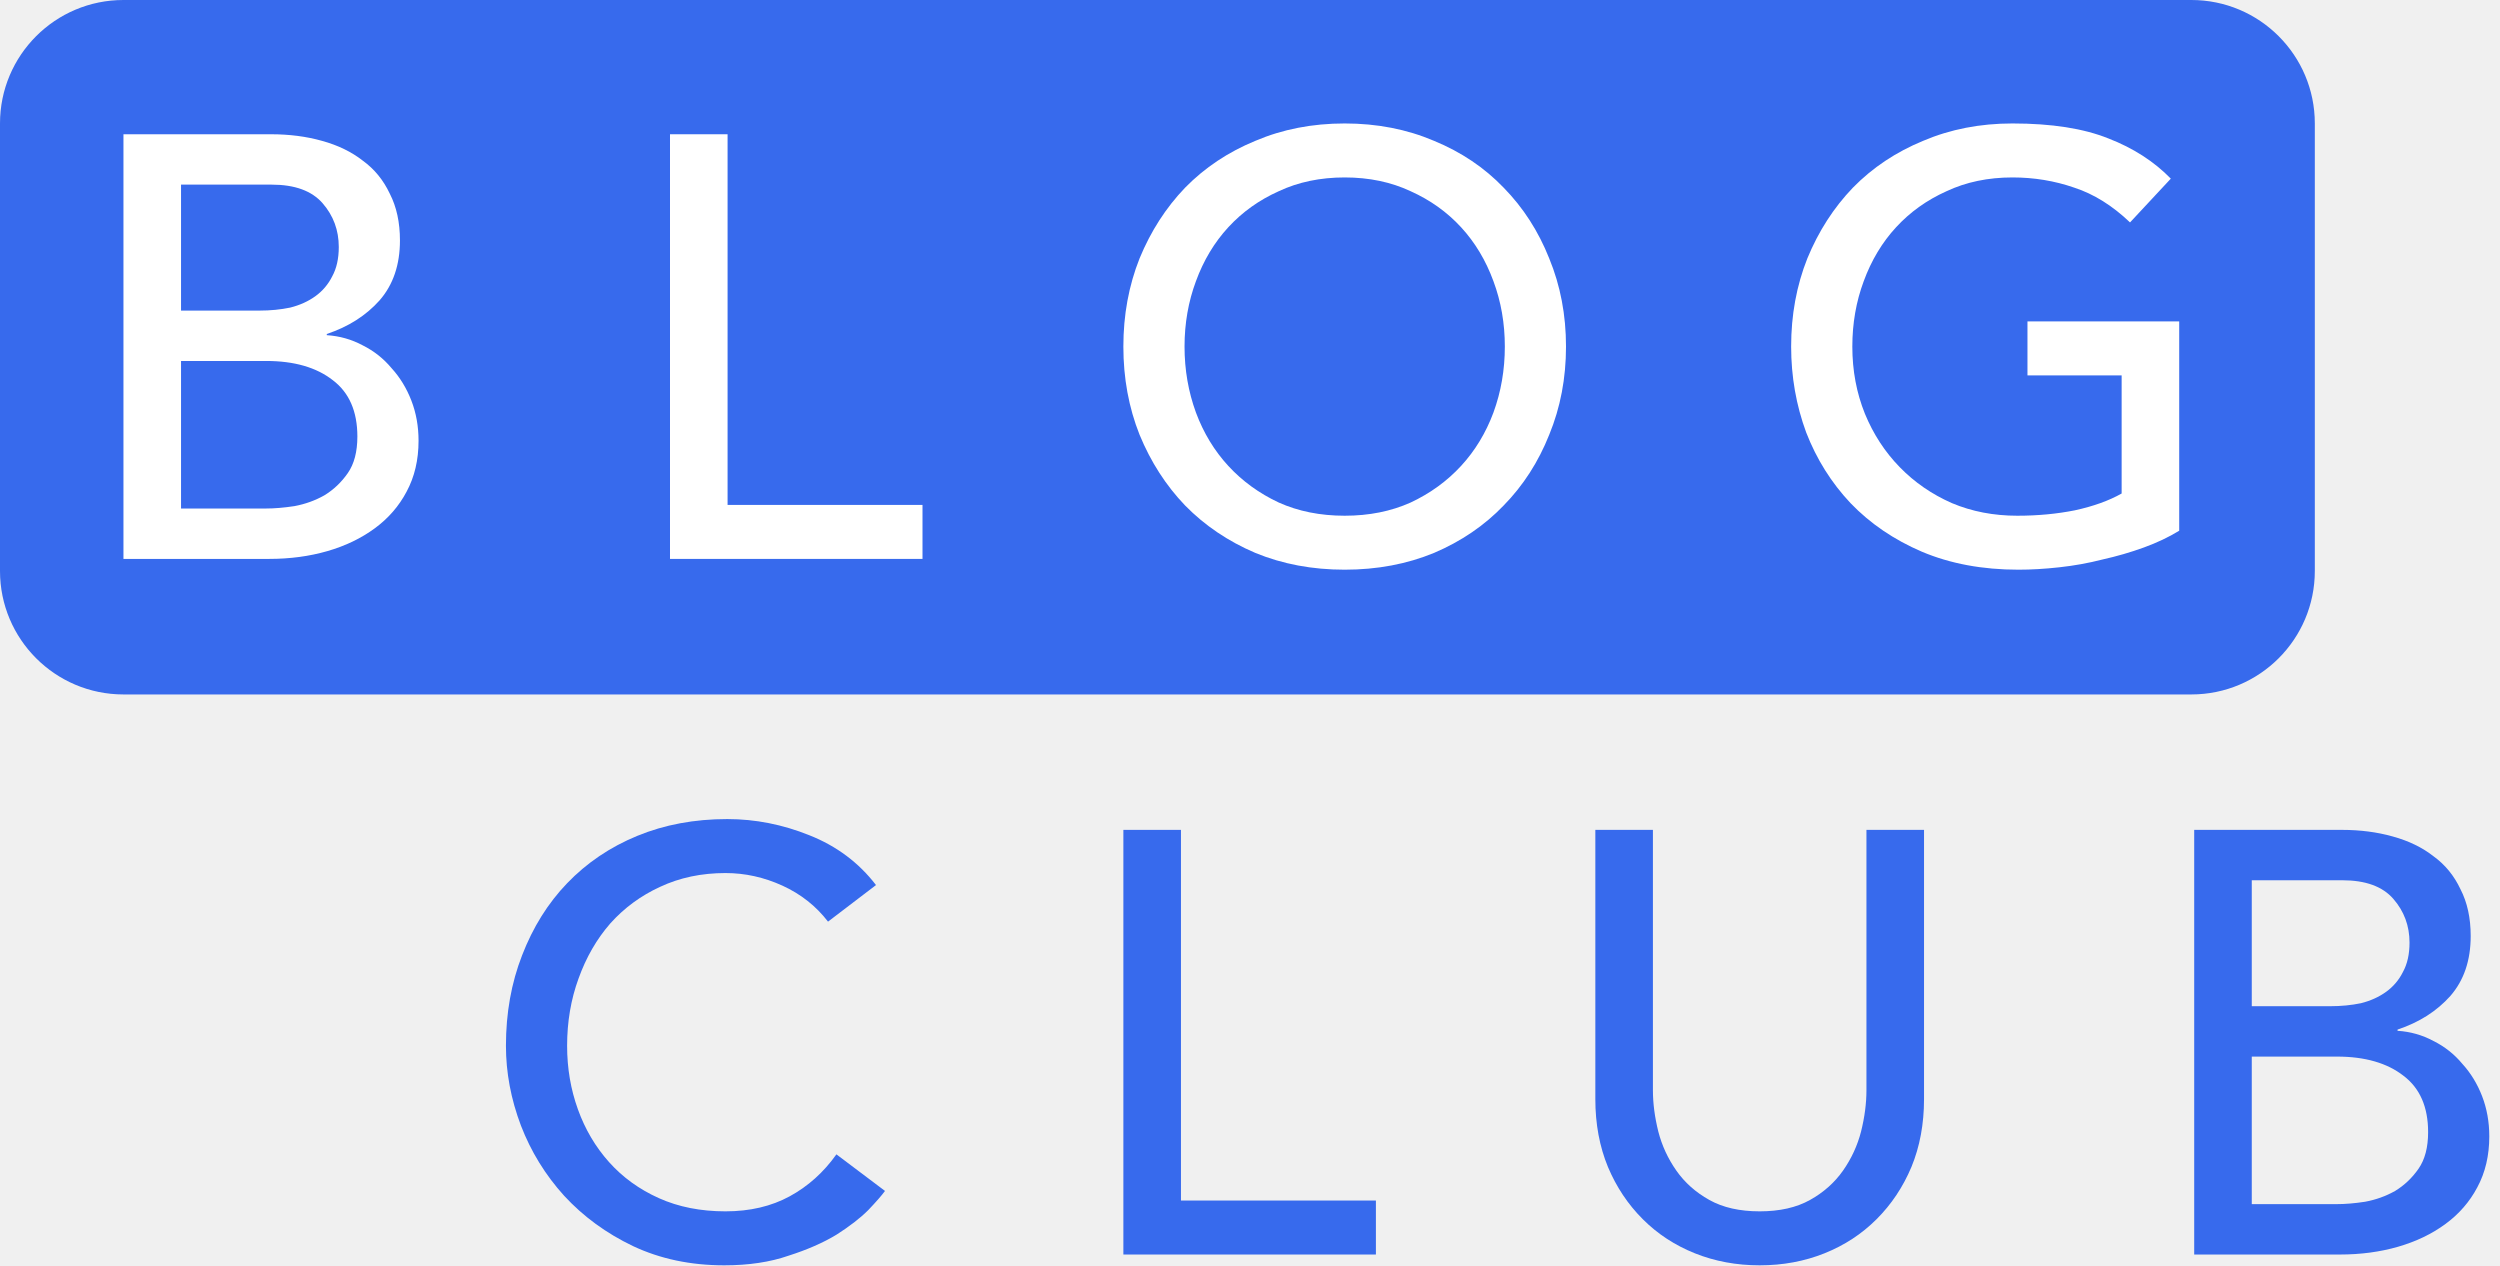
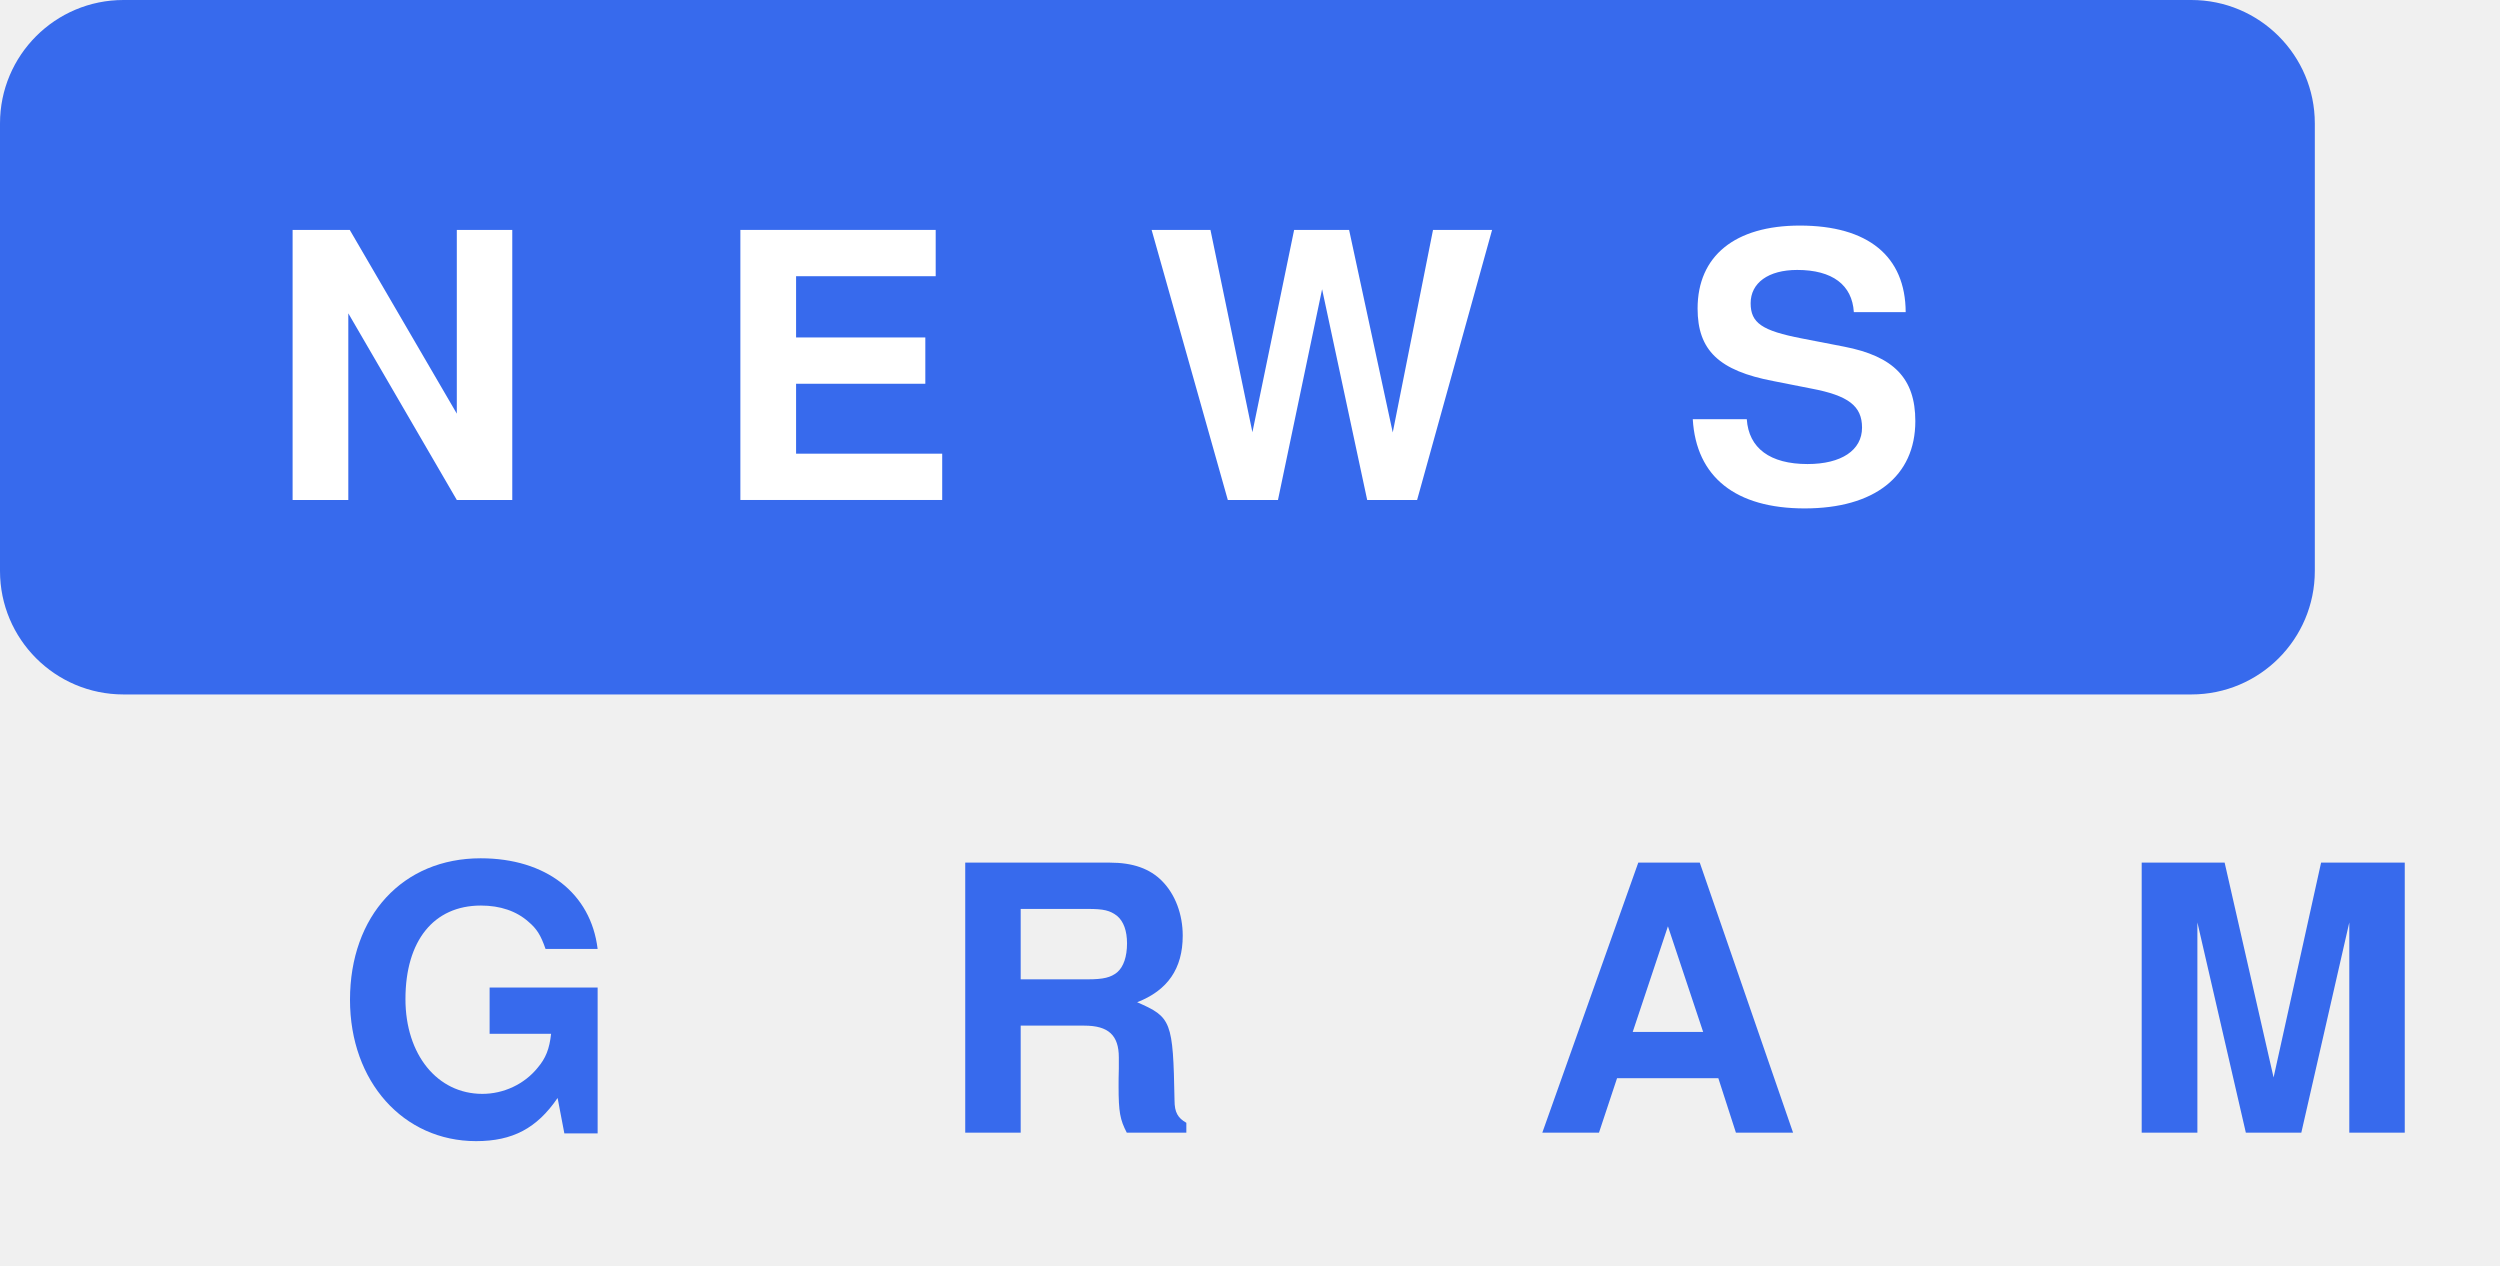
- <svg xmlns="http://www.w3.org/2000/svg" width="162" height="82" viewBox="0 0 162 82" fill="none">
-   <rect width="150" height="45" rx="8" fill="#376AED" />
-   <path d="M8 8.7H17.561C18.753 8.7 19.854 8.842 20.865 9.127C21.901 9.412 22.782 9.84 23.508 10.41C24.259 10.954 24.842 11.666 25.257 12.547C25.697 13.402 25.917 14.413 25.917 15.579C25.917 17.16 25.477 18.455 24.596 19.465C23.715 20.45 22.575 21.176 21.176 21.642V21.72C22.005 21.772 22.782 21.992 23.508 22.381C24.233 22.743 24.855 23.236 25.373 23.857C25.917 24.453 26.345 25.153 26.656 25.956C26.967 26.759 27.122 27.628 27.122 28.56C27.122 29.804 26.863 30.905 26.345 31.864C25.853 32.797 25.166 33.587 24.285 34.235C23.404 34.883 22.381 35.375 21.215 35.712C20.049 36.048 18.792 36.217 17.445 36.217H8V8.7ZM11.731 20.126H16.823C17.522 20.126 18.183 20.061 18.805 19.932C19.427 19.776 19.971 19.53 20.437 19.194C20.904 18.857 21.266 18.429 21.526 17.911C21.811 17.393 21.953 16.758 21.953 16.006C21.953 14.918 21.603 13.972 20.904 13.169C20.204 12.366 19.103 11.964 17.6 11.964H11.731V20.126ZM11.731 32.952H17.211C17.781 32.952 18.403 32.9 19.077 32.797C19.776 32.667 20.424 32.434 21.02 32.097C21.616 31.734 22.121 31.255 22.536 30.659C22.951 30.063 23.158 29.273 23.158 28.288C23.158 26.656 22.627 25.438 21.564 24.635C20.502 23.806 19.064 23.391 17.25 23.391H11.731V32.952Z" fill="white" />
-   <path d="M43.416 8.7H47.147V32.719H59.778V36.217H43.416V8.7Z" fill="white" />
-   <path d="M87.136 36.916C85.037 36.916 83.107 36.554 81.345 35.828C79.583 35.077 78.067 34.053 76.797 32.758C75.554 31.462 74.569 29.933 73.844 28.172C73.144 26.41 72.794 24.505 72.794 22.458C72.794 20.411 73.144 18.507 73.844 16.745C74.569 14.983 75.554 13.454 76.797 12.159C78.067 10.863 79.583 9.853 81.345 9.127C83.107 8.376 85.037 8 87.136 8C89.234 8 91.165 8.376 92.927 9.127C94.689 9.853 96.192 10.863 97.435 12.159C98.705 13.454 99.689 14.983 100.389 16.745C101.115 18.507 101.477 20.411 101.477 22.458C101.477 24.505 101.115 26.41 100.389 28.172C99.689 29.933 98.705 31.462 97.435 32.758C96.192 34.053 94.689 35.077 92.927 35.828C91.165 36.554 89.234 36.916 87.136 36.916ZM87.136 33.419C88.716 33.419 90.141 33.133 91.411 32.563C92.681 31.968 93.769 31.177 94.676 30.193C95.583 29.208 96.282 28.055 96.775 26.733C97.267 25.386 97.513 23.961 97.513 22.458C97.513 20.955 97.267 19.543 96.775 18.222C96.282 16.875 95.583 15.709 94.676 14.724C93.769 13.739 92.681 12.962 91.411 12.392C90.141 11.796 88.716 11.498 87.136 11.498C85.555 11.498 84.13 11.796 82.861 12.392C81.591 12.962 80.503 13.739 79.596 14.724C78.689 15.709 77.989 16.875 77.497 18.222C77.005 19.543 76.758 20.955 76.758 22.458C76.758 23.961 77.005 25.386 77.497 26.733C77.989 28.055 78.689 29.208 79.596 30.193C80.503 31.177 81.591 31.968 82.861 32.563C84.13 33.133 85.555 33.419 87.136 33.419Z" fill="white" />
-   <path d="M141.213 20.826V34.39C140.539 34.805 139.775 35.167 138.92 35.478C138.065 35.789 137.171 36.048 136.238 36.256C135.331 36.489 134.398 36.657 133.44 36.761C132.507 36.865 131.626 36.916 130.797 36.916C128.465 36.916 126.379 36.528 124.539 35.751C122.725 34.973 121.184 33.924 119.914 32.602C118.67 31.281 117.712 29.752 117.038 28.016C116.39 26.254 116.066 24.402 116.066 22.458C116.066 20.411 116.416 18.507 117.116 16.745C117.841 14.983 118.826 13.454 120.07 12.159C121.339 10.863 122.855 9.853 124.617 9.127C126.379 8.376 128.309 8 130.408 8C132.947 8 135.02 8.324 136.627 8.972C138.233 9.594 139.58 10.461 140.669 11.576L138.026 14.413C136.886 13.325 135.681 12.573 134.411 12.159C133.142 11.718 131.807 11.498 130.408 11.498C128.827 11.498 127.402 11.796 126.133 12.392C124.863 12.962 123.775 13.739 122.868 14.724C121.961 15.709 121.262 16.875 120.769 18.222C120.277 19.543 120.031 20.955 120.031 22.458C120.031 24.013 120.303 25.464 120.847 26.811C121.391 28.133 122.143 29.286 123.101 30.27C124.06 31.255 125.187 32.032 126.483 32.602C127.778 33.147 129.19 33.419 130.719 33.419C132.04 33.419 133.284 33.302 134.45 33.069C135.642 32.81 136.653 32.447 137.482 31.98V24.324H131.38V20.826H141.213Z" fill="white" />
-   <path d="M53.656 59.722C52.879 58.712 51.894 57.934 50.702 57.39C49.51 56.846 48.279 56.574 47.01 56.574C45.455 56.574 44.043 56.872 42.773 57.468C41.53 58.038 40.454 58.828 39.547 59.839C38.666 60.849 37.98 62.041 37.487 63.415C36.995 64.762 36.749 66.213 36.749 67.768C36.749 69.219 36.982 70.592 37.449 71.887C37.915 73.183 38.589 74.323 39.47 75.308C40.351 76.292 41.426 77.07 42.696 77.64C43.965 78.21 45.403 78.495 47.01 78.495C48.59 78.495 49.977 78.171 51.168 77.523C52.36 76.875 53.371 75.968 54.2 74.802L57.348 77.173C57.141 77.458 56.778 77.873 56.26 78.417C55.742 78.935 55.055 79.466 54.2 80.01C53.345 80.529 52.309 80.982 51.091 81.371C49.899 81.785 48.513 81.993 46.932 81.993C44.755 81.993 42.786 81.578 41.024 80.749C39.288 79.92 37.798 78.832 36.555 77.484C35.337 76.137 34.404 74.621 33.756 72.937C33.109 71.227 32.785 69.504 32.785 67.768C32.785 65.643 33.135 63.687 33.834 61.899C34.534 60.085 35.505 58.53 36.749 57.235C38.019 55.913 39.534 54.89 41.296 54.164C43.058 53.439 45.002 53.076 47.126 53.076C48.94 53.076 50.715 53.426 52.451 54.126C54.213 54.825 55.651 55.901 56.765 57.352L53.656 59.722Z" fill="#376AED" />
-   <path d="M72.795 53.776H76.526V77.795H89.158V81.293H72.795V53.776Z" fill="#376AED" />
-   <path d="M107.109 53.776V70.644C107.109 71.499 107.226 72.393 107.459 73.326C107.692 74.232 108.081 75.075 108.625 75.852C109.169 76.629 109.882 77.264 110.763 77.756C111.644 78.249 112.732 78.495 114.028 78.495C115.323 78.495 116.411 78.249 117.292 77.756C118.173 77.264 118.886 76.629 119.43 75.852C119.974 75.075 120.363 74.232 120.596 73.326C120.829 72.393 120.946 71.499 120.946 70.644V53.776H124.677V71.227C124.677 72.833 124.405 74.297 123.861 75.619C123.317 76.914 122.565 78.041 121.607 79C120.648 79.959 119.521 80.697 118.225 81.215C116.93 81.734 115.531 81.993 114.028 81.993C112.525 81.993 111.126 81.734 109.83 81.215C108.535 80.697 107.407 79.959 106.449 79C105.49 78.041 104.739 76.914 104.195 75.619C103.65 74.297 103.378 72.833 103.378 71.227V53.776H107.109Z" fill="#376AED" />
-   <path d="M142.184 53.776H151.745C152.937 53.776 154.038 53.918 155.048 54.203C156.085 54.488 156.966 54.916 157.691 55.486C158.443 56.03 159.026 56.743 159.44 57.623C159.881 58.479 160.101 59.489 160.101 60.655C160.101 62.236 159.661 63.531 158.78 64.542C157.899 65.526 156.759 66.252 155.359 66.718V66.796C156.189 66.848 156.966 67.068 157.691 67.457C158.417 67.819 159.039 68.312 159.557 68.934C160.101 69.53 160.529 70.229 160.84 71.032C161.15 71.836 161.306 72.704 161.306 73.636C161.306 74.88 161.047 75.981 160.529 76.94C160.036 77.873 159.35 78.663 158.469 79.311C157.588 79.959 156.564 80.451 155.398 80.788C154.232 81.125 152.976 81.293 151.628 81.293H142.184V53.776ZM145.915 65.202H151.006C151.706 65.202 152.367 65.138 152.989 65.008C153.61 64.853 154.155 64.606 154.621 64.27C155.087 63.933 155.45 63.505 155.709 62.987C155.994 62.469 156.137 61.834 156.137 61.083C156.137 59.994 155.787 59.049 155.087 58.245C154.388 57.442 153.287 57.041 151.784 57.041H145.915V65.202ZM145.915 78.028H151.395C151.965 78.028 152.587 77.977 153.261 77.873C153.96 77.743 154.608 77.51 155.204 77.173C155.8 76.811 156.305 76.331 156.72 75.735C157.134 75.139 157.342 74.349 157.342 73.364C157.342 71.732 156.81 70.514 155.748 69.711C154.686 68.882 153.248 68.467 151.434 68.467H145.915V78.028Z" fill="#376AED" />
+ <svg xmlns="http://www.w3.org/2000/svg" width="162" height="82">
+   <g class="layer">
+     <rect fill="#376AED" height="45" id="svg_1" rx="8" transform="matrix(1 0 0 1 0 0)" width="150" />
+     <text fill="white" font-family="Helvetica" font-size="24" font-weight="bold" id="svg_12" stroke-width="0" text-anchor="middle" x="26" xml:space="preserve" y="32.4">N</text>
+     <text fill="white" font-family="Helvetica" font-size="24" font-weight="bold" id="svg_13" stroke-width="0" text-anchor="middle" x="54.09" xml:space="preserve" y="32.4">E</text>
+     <text fill="white" font-family="Helvetica" font-size="24" font-weight="bold" id="svg_14" stroke-width="0" text-anchor="middle" x="85.64" xml:space="preserve" y="32.4">W</text>
+     <text fill="white" font-family="Helvetica" font-size="24" font-weight="bold" id="svg_15" stroke-width="0" text-anchor="middle" x="116.93" xml:space="preserve" y="32.4">S</text>
+     <text fill="#376AED" font-family="Helvetica" font-size="24" font-weight="bold" id="svg_20" stroke-width="0" text-anchor="middle" x="31" xml:space="preserve" y="73.4">G</text>
+     <text fill="#376AED" font-family="Helvetica" font-size="24" font-weight="bold" id="svg_21" stroke-width="0" text-anchor="middle" x="69.29" xml:space="preserve" y="73.4">R</text>
+     <text fill="#376AED" font-family="Helvetica" font-size="24" font-weight="bold" id="svg_22" stroke-width="0" text-anchor="middle" x="107.98" xml:space="preserve" y="73.4">A</text>
+     <text fill="#376AED" font-family="Helvetica" font-size="24" font-weight="bold" id="svg_23" stroke-width="0" text-anchor="middle" x="147.2" xml:space="preserve" y="73.4">M</text>
+   </g>
</svg>
